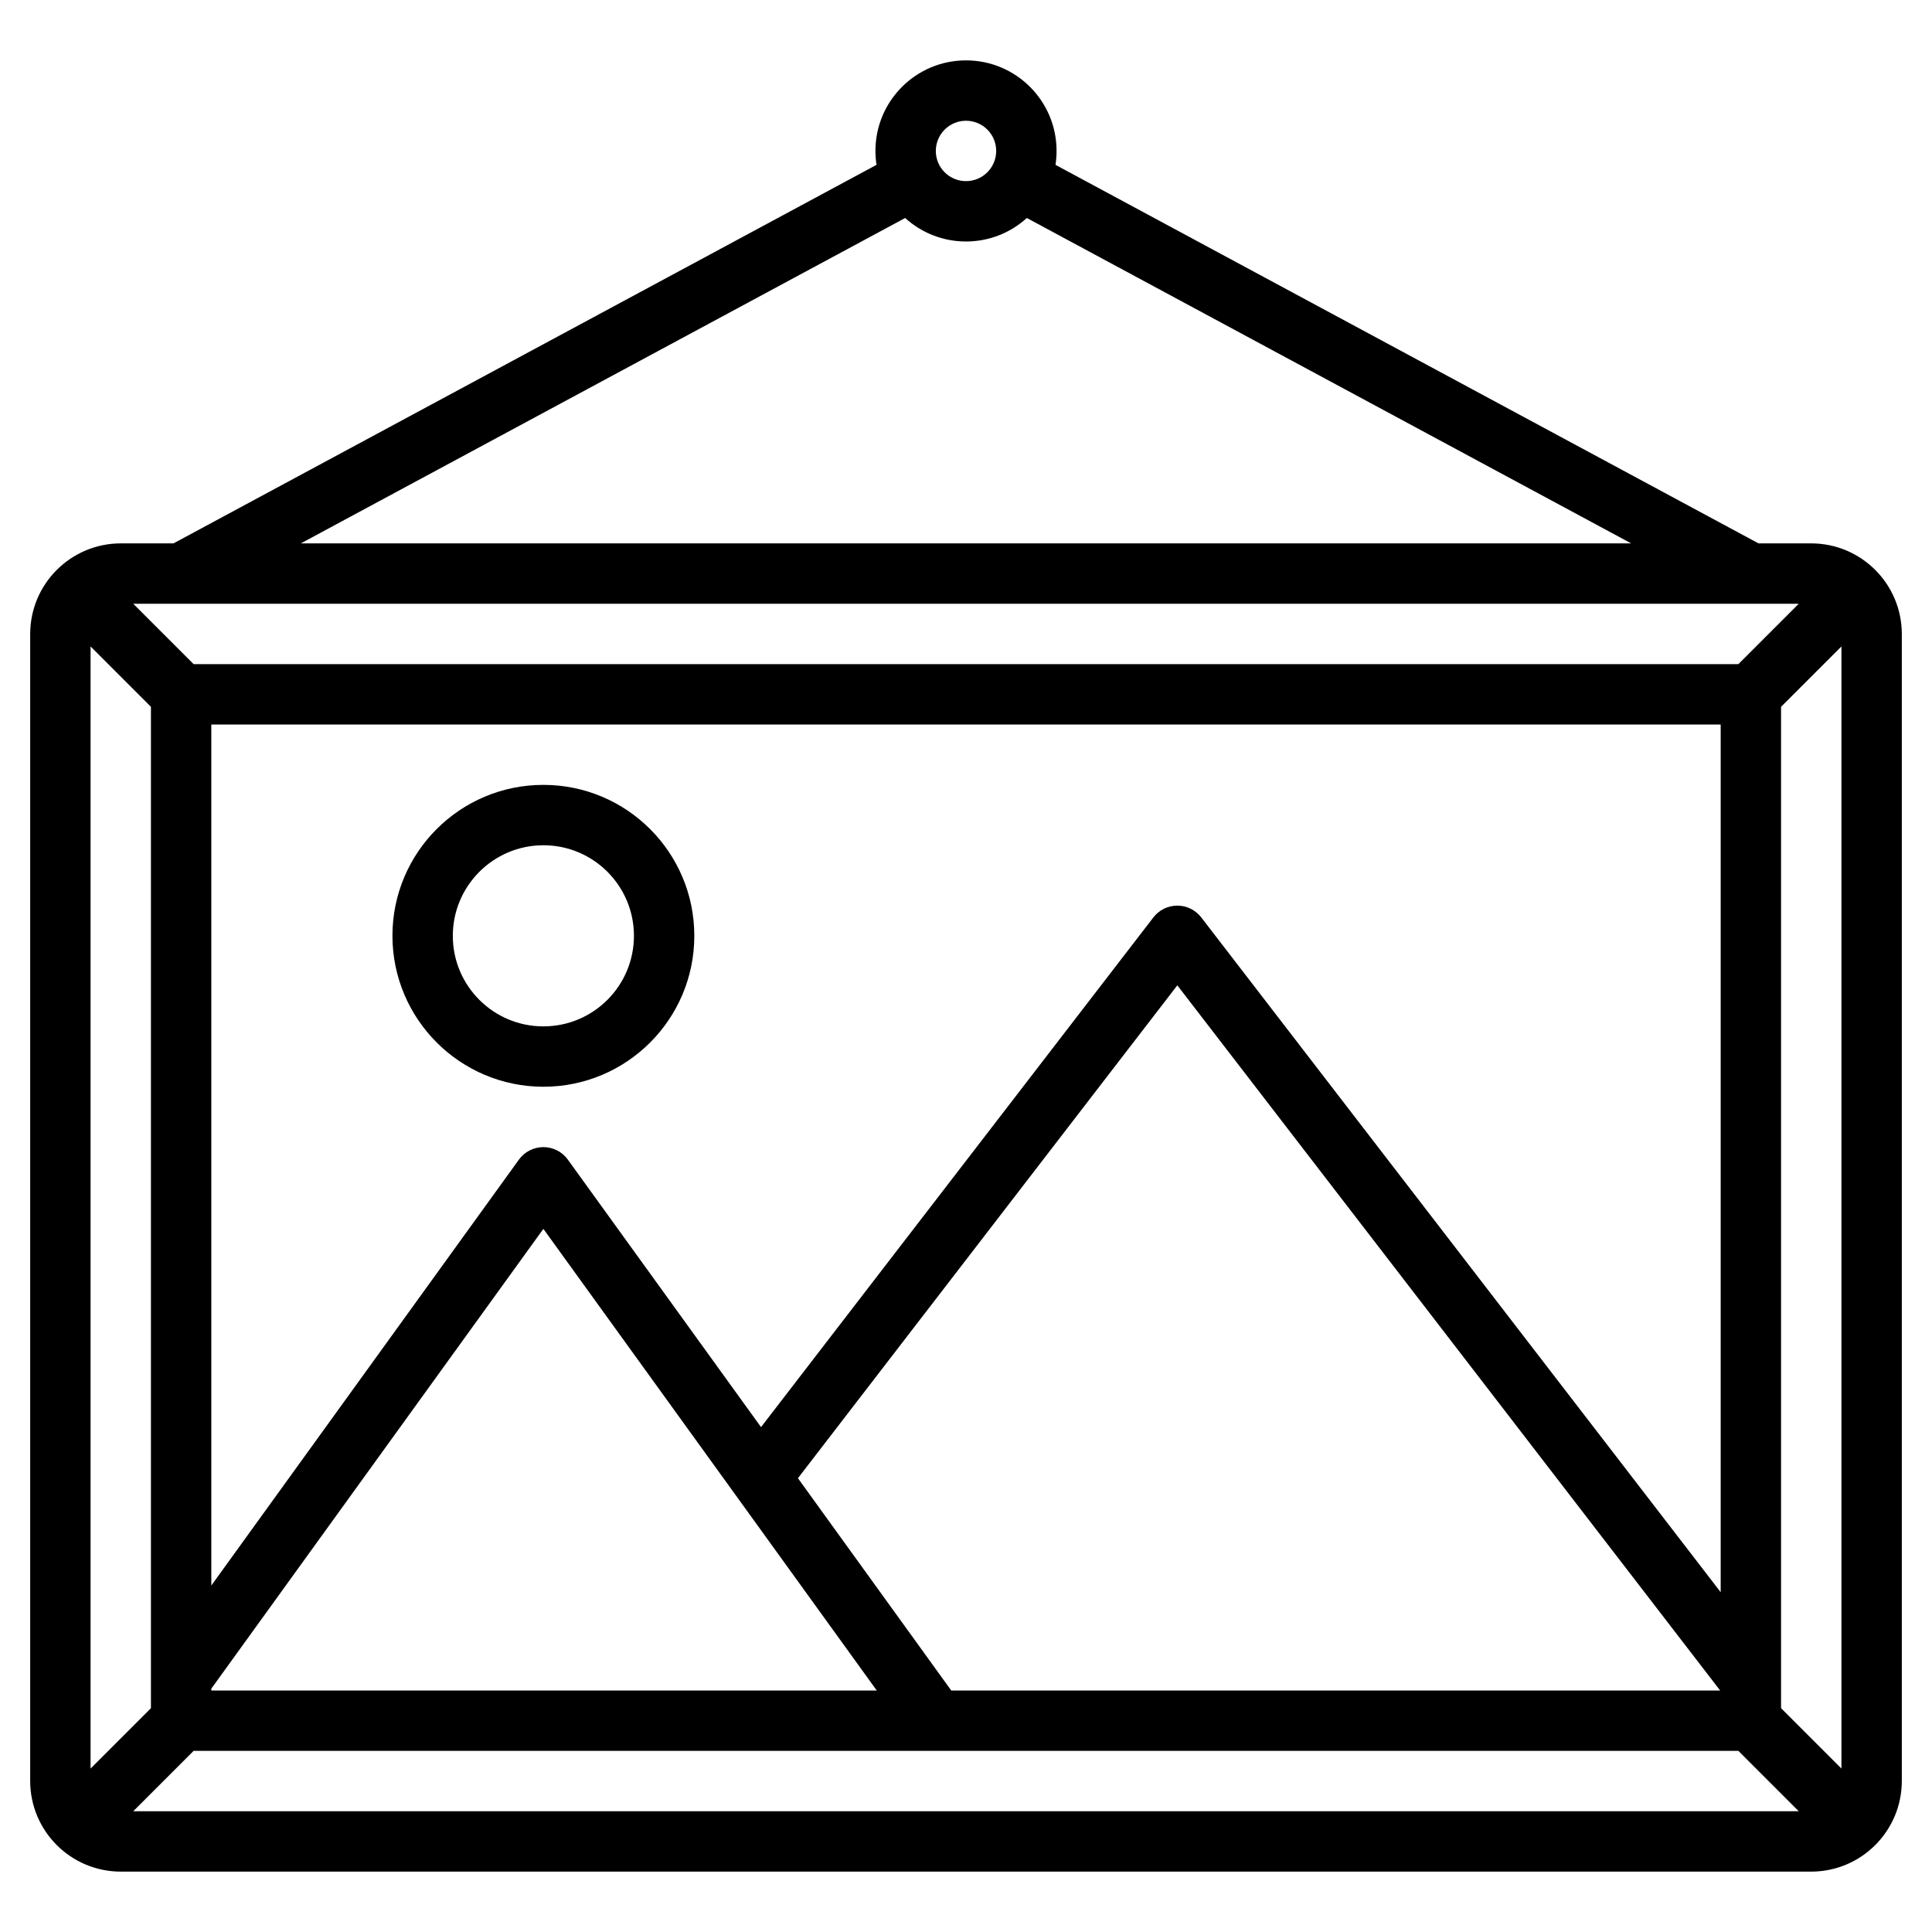
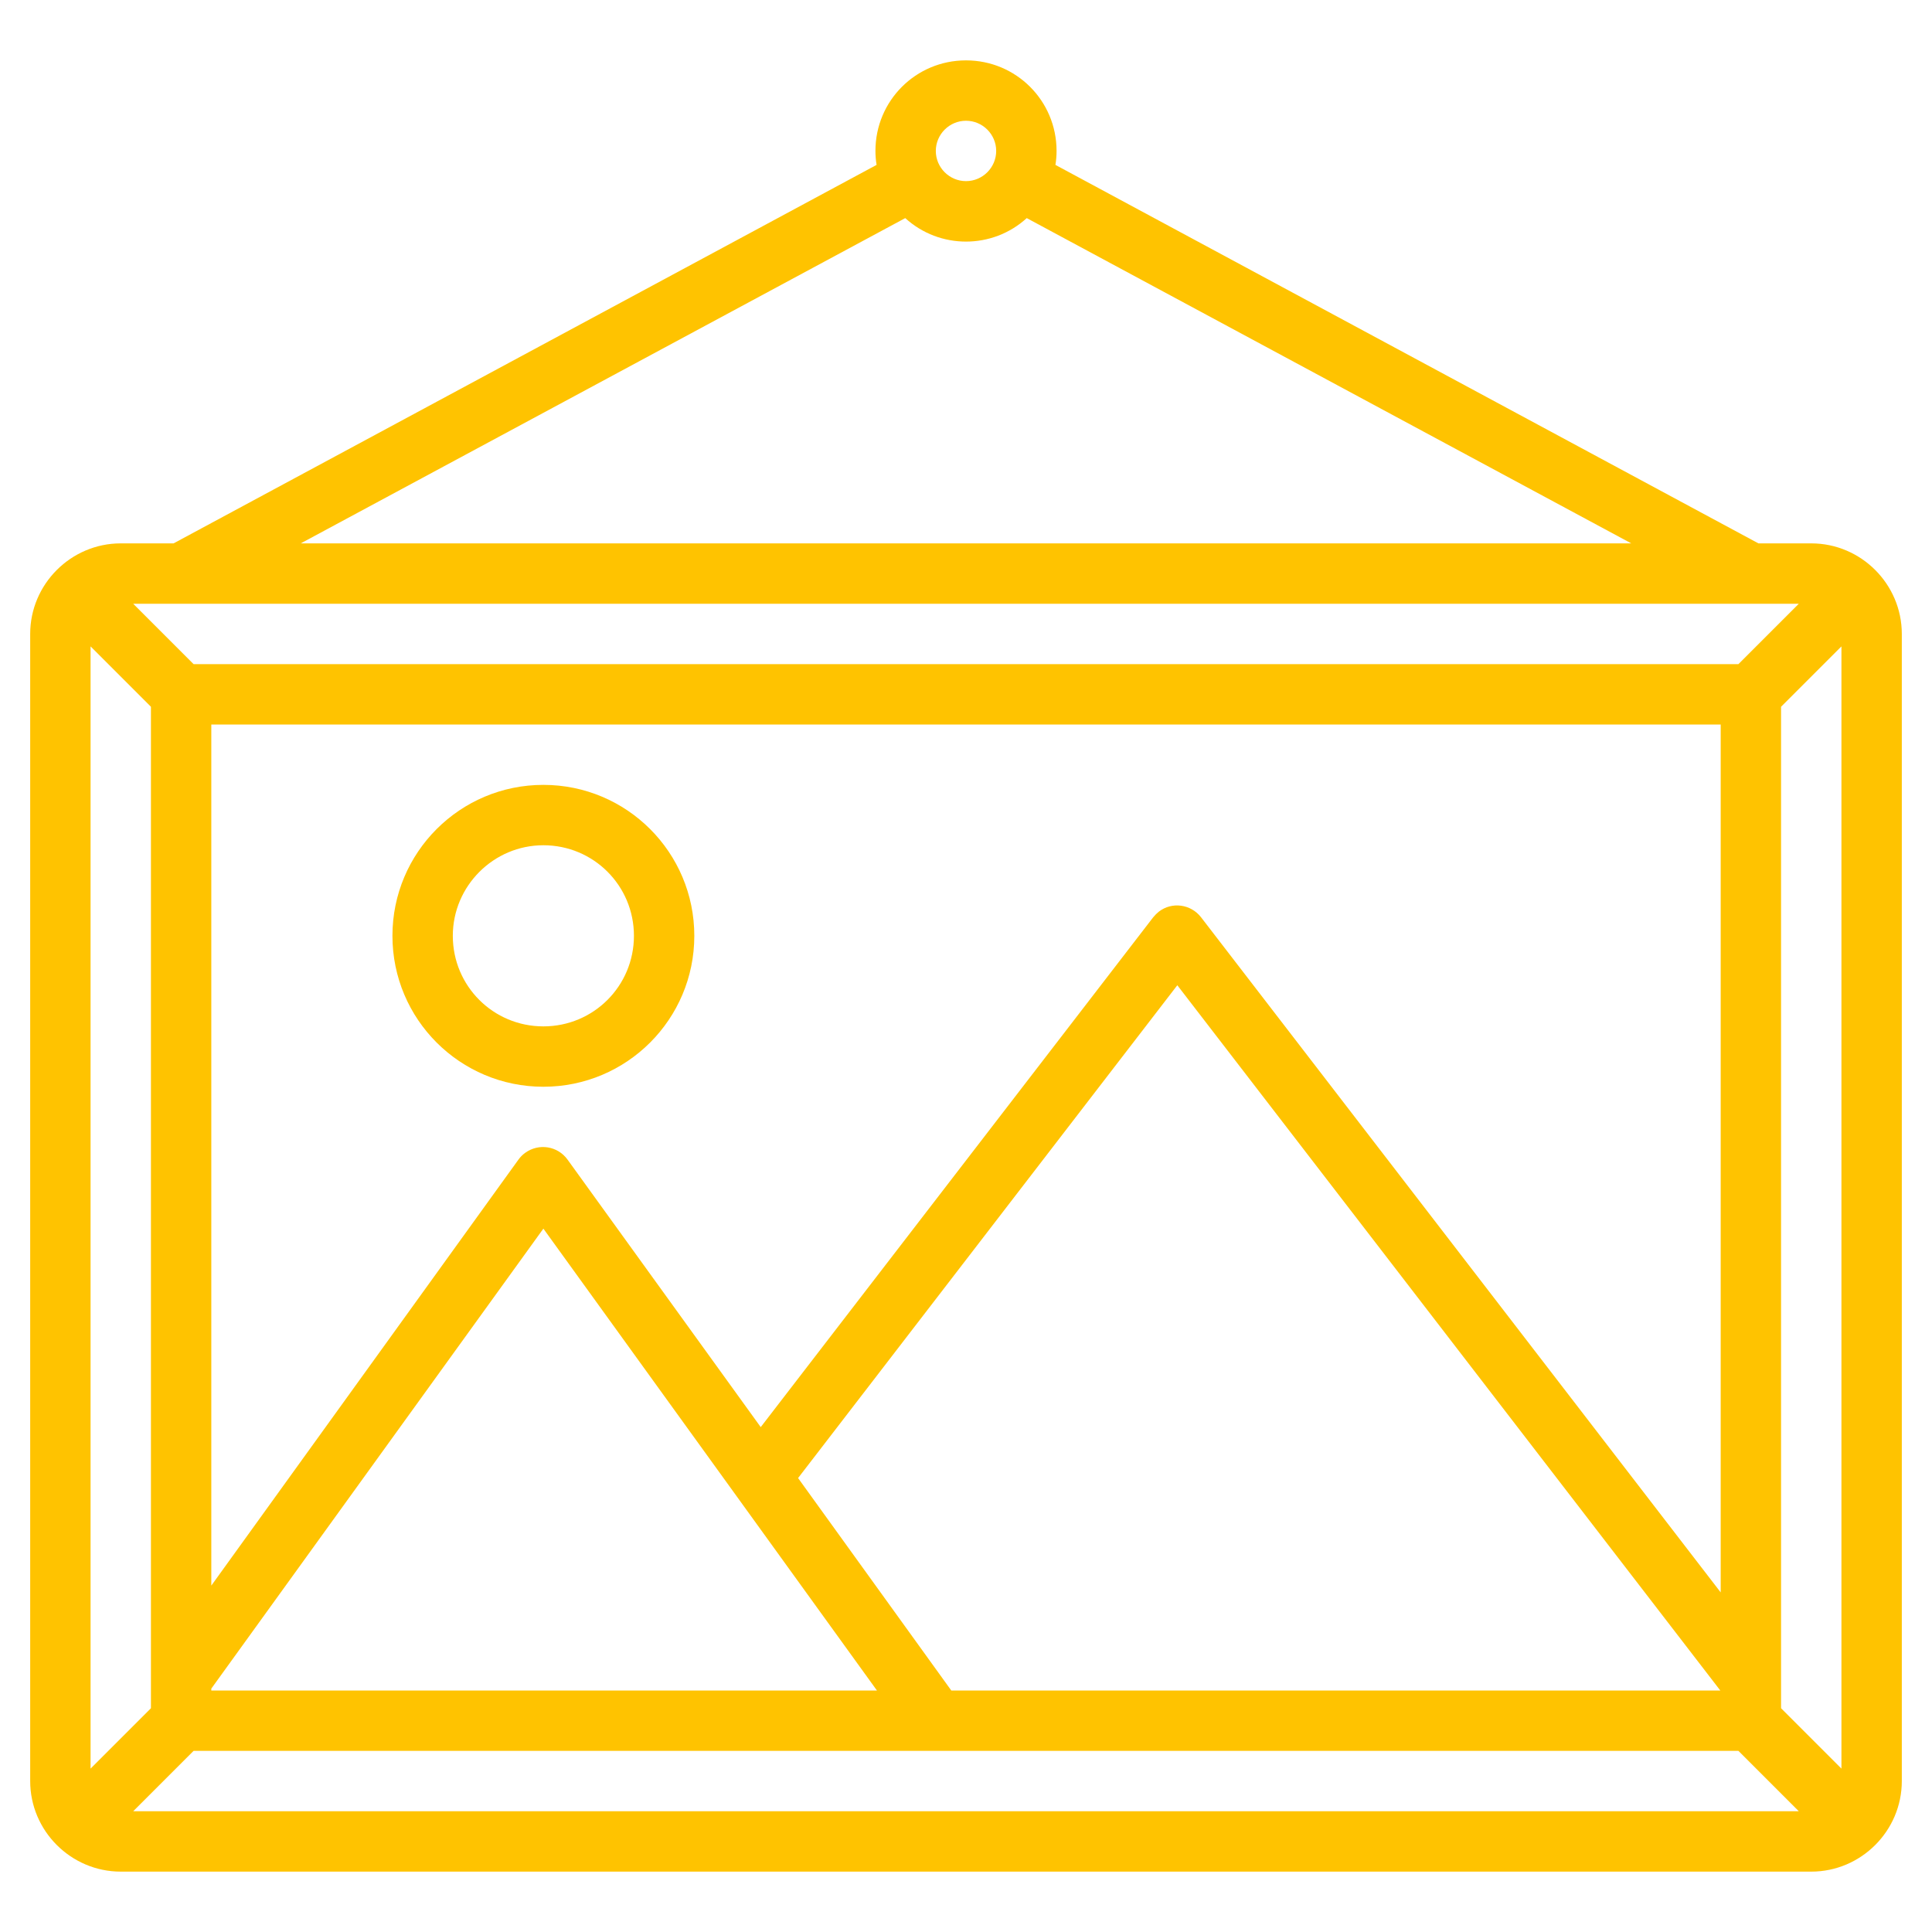
- <svg xmlns="http://www.w3.org/2000/svg" width="512" height="512" viewBox="0 0 512 512">
+ <svg xmlns="http://www.w3.org/2000/svg" version="1.1" id="Calque_1" x="0px" y="0px" viewBox="0 0 512 512" style="enable-background:new 0 0 512 512;" xml:space="preserve">
+   <style type="text/css">
+ 	.st0{fill:#FFC300;}
+ </style>
  <g>
-     <path d="M480,144H466.02L279.72,43.69A25.045,25.045,0,0,0,280,40a24,24,0,0,0-48,0,25.045,25.045,0,0,0,.28,3.69L45.98,144H32A24.032,24.032,0,0,0,8,168V472a24.032,24.032,0,0,0,24,24H480a24.032,24.032,0,0,0,24-24V168A24.032,24.032,0,0,0,480,144ZM256,32a8,8,0,1,1-8,8A8.011,8.011,0,0,1,256,32ZM239.88,57.77a23.97,23.97,0,0,0,32.24,0L432.27,144H79.73ZM476.69,160l-16,16H51.31l-16-16ZM211.46,391.74,312,261.12,455.86,448H252.09ZM232.35,448H56v-.49l88-121.85Zm85.99-204.88a8,8,0,0,0-12.68,0L201.68,378.2l-51.19-70.88a8,8,0,0,0-12.98,0L56,420.18V192H456V421.95ZM24,468.69V171.31l16,16V452.69ZM35.31,480l16-16H460.69l16,16ZM488,468.69l-16-16V187.31l16-16Z" />
-     <path d="M144,288a40,40,0,1,0-40-40A40.045,40.045,0,0,0,144,288Zm0-64a24,24,0,1,1-24,24A24.028,24.028,0,0,1,144,224Z" />
+     <path class="st0" d="M480,144h-14L279.7,43.7c0.2-1.2,0.3-2.5,0.3-3.7c0-13.3-10.7-24-24-24c-13.3,0-24,10.7-24,24   c0,1.2,0.1,2.5,0.3,3.7L46,144H32c-13.2,0-24,10.8-24,24v304c0,13.2,10.8,24,24,24h448c13.2,0,24-10.8,24-24V168   C504,154.8,493.2,144,480,144z M256,32c4.4,0,8,3.6,8,8s-3.6,8-8,8s-8-3.6-8-8C248,35.6,251.6,32,256,32z M239.9,57.8   c9.1,8.3,23.1,8.3,32.2,0L432.3,144H79.7L239.9,57.8z M476.7,160l-16,16H51.3l-16-16H476.7z M211.5,391.7L312,261.1L455.9,448   H252.1L211.5,391.7z M232.4,448H56v-0.5l88-121.9L232.4,448z M318.3,243.1c-2.7-3.5-7.7-4.2-11.2-1.5c-0.5,0.4-1,0.9-1.5,1.5   l-104,135.1l-51.2-70.9c-2.6-3.6-7.6-4.4-11.2-1.8c-0.7,0.5-1.3,1.1-1.8,1.8L56,420.2V192h400v230L318.3,243.1z M24,468.7V171.3   l16,16v265.4L24,468.7z M35.3,480l16-16h409.4l16,16H35.3z M488,468.7l-16-16V187.3l16-16V468.7z" />
+     <path class="st0" d="M144,288c22.1,0,40-17.9,40-40s-17.9-40-40-40s-40,17.9-40,40C104,270.1,121.9,288,144,288z M144,224   c13.3,0,24,10.7,24,24c0,13.3-10.7,24-24,24s-24-10.7-24-24C120,234.8,130.8,224,144,224z" />
  </g>
</svg>
